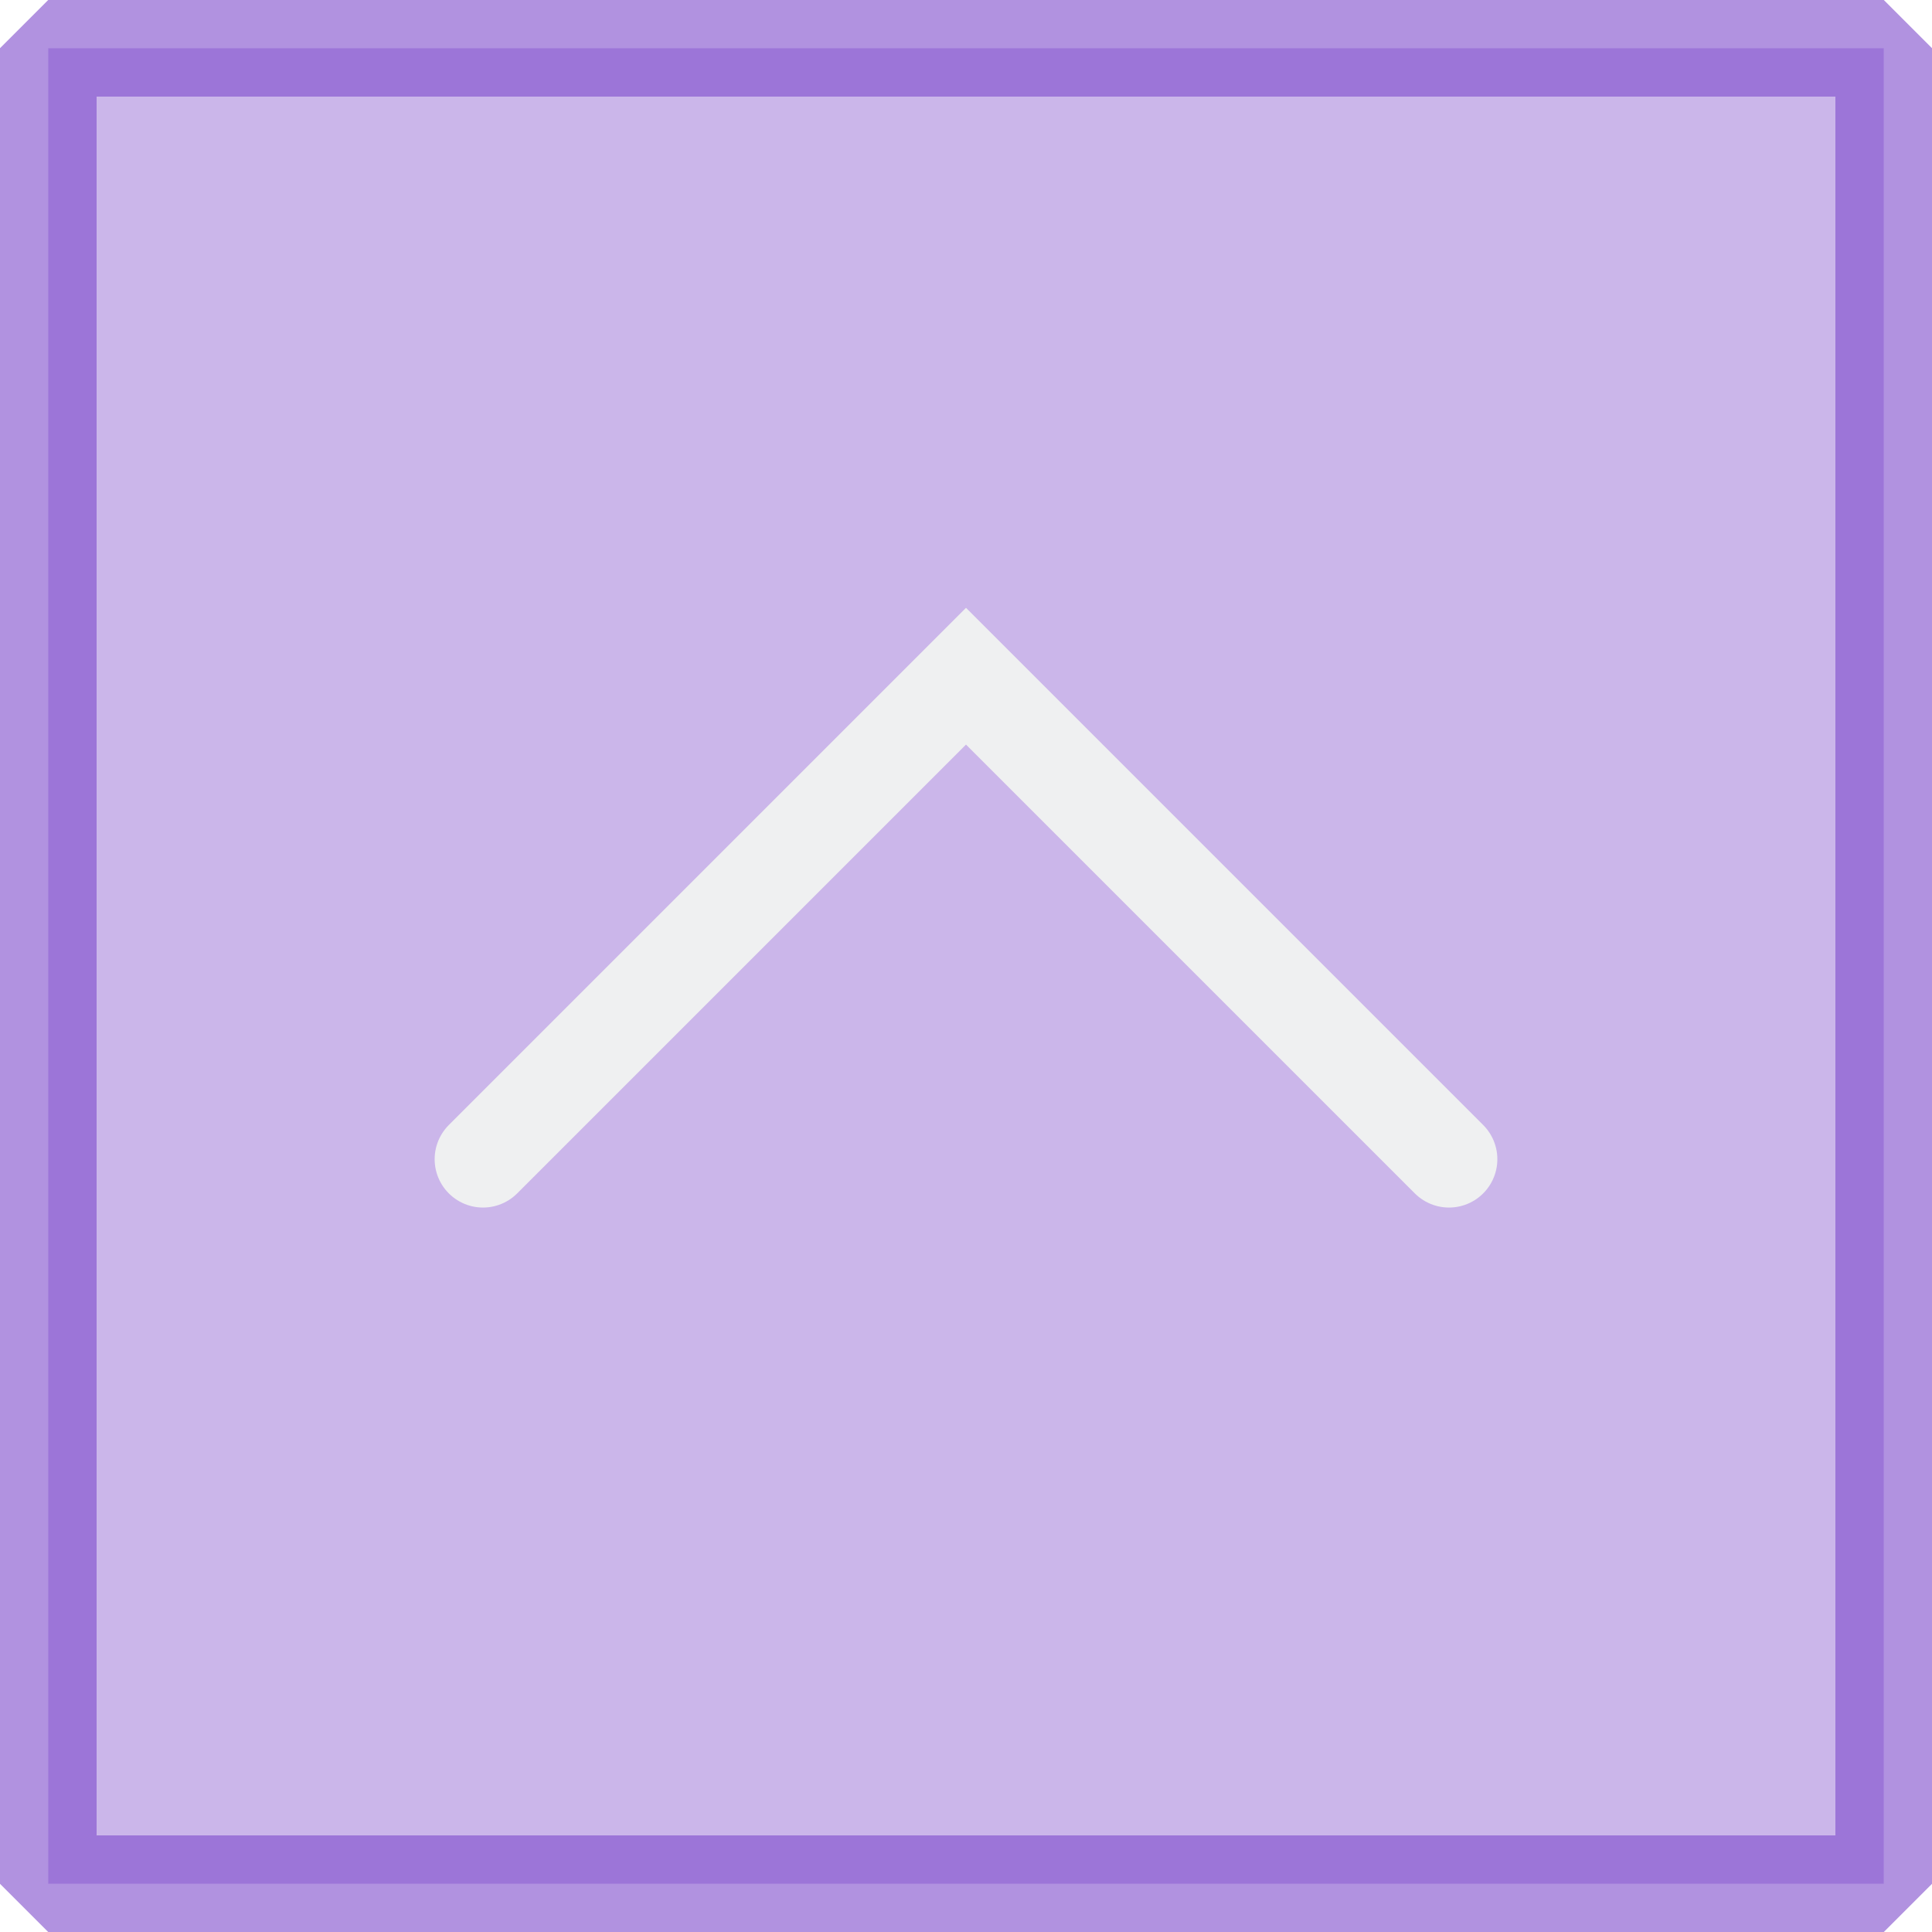
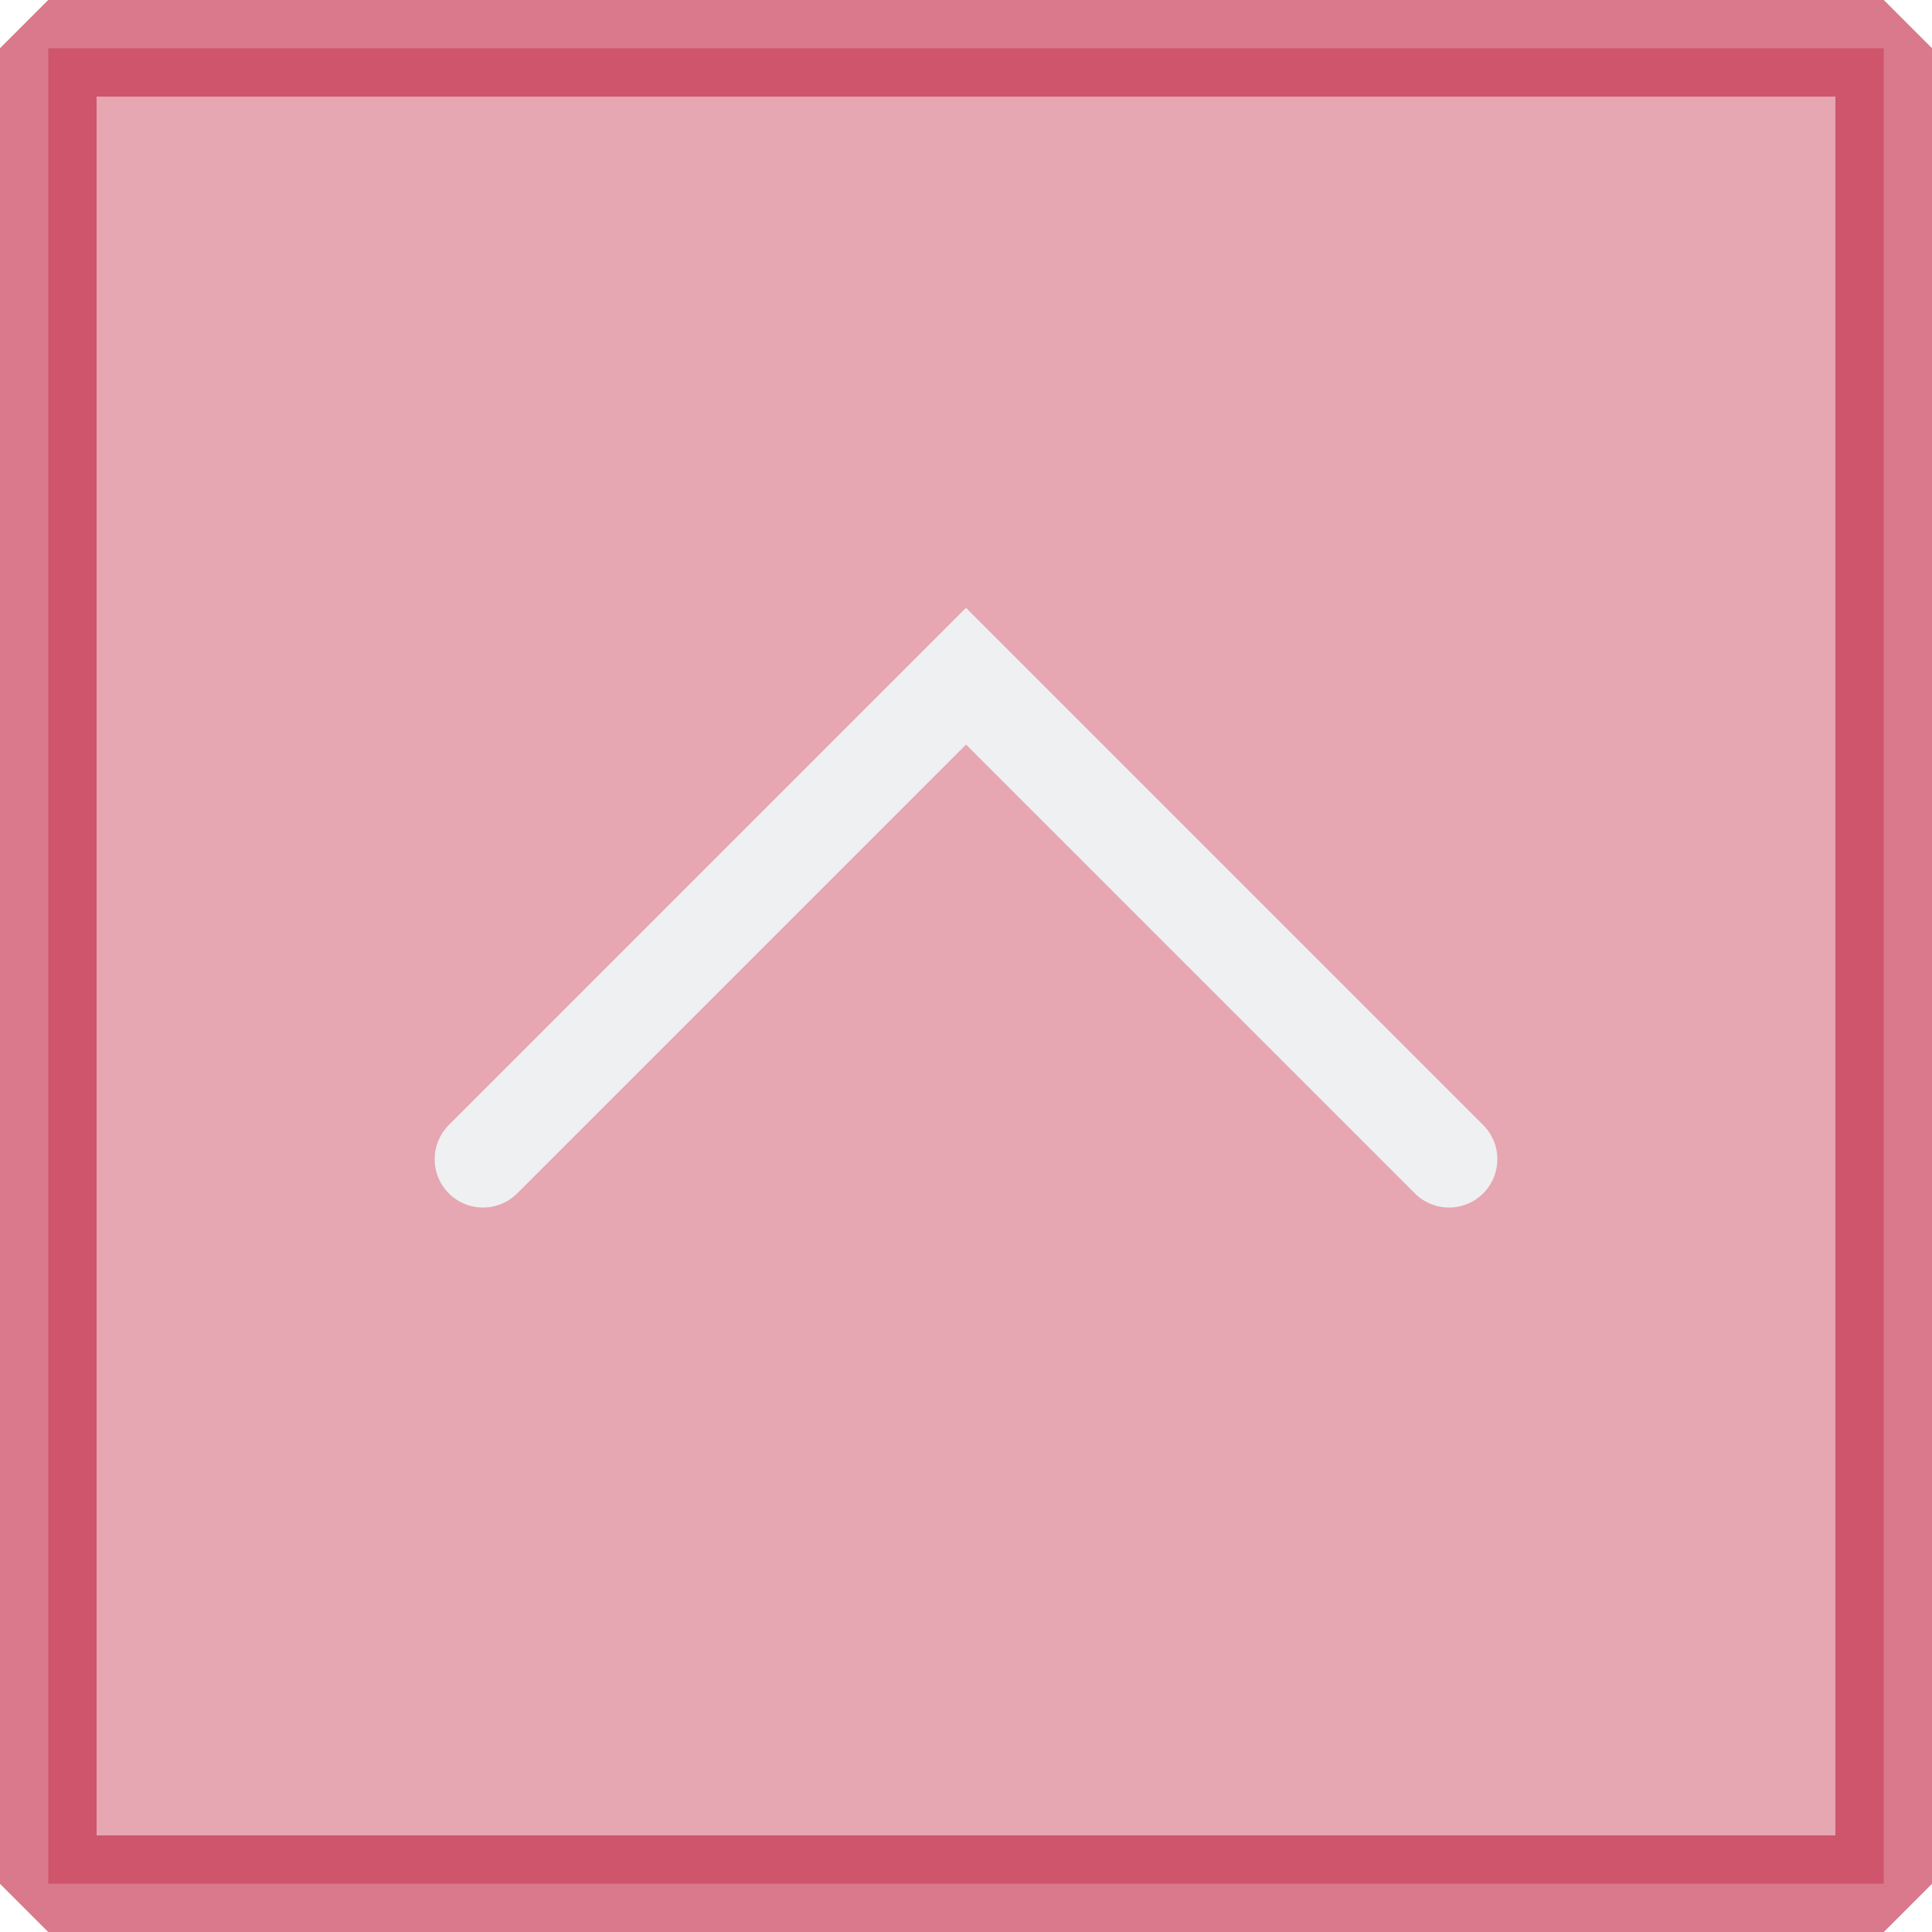
<svg xmlns="http://www.w3.org/2000/svg" viewBox="0 0 50 50" version="1.2" baseProfile="tiny">
  <defs>
</defs>
  <g fill="none" stroke="black" stroke-width="1" fill-rule="evenodd" stroke-linecap="square" stroke-linejoin="bevel">
    <g fill="none" stroke="#000000" stroke-opacity="1" stroke-width="1" stroke-linecap="square" stroke-linejoin="bevel" transform="matrix(1,0,0,1,0,0)" font-family="Geist" font-size="10" font-weight="400" font-style="normal">
</g>
-     <g fill="#7d4acc" fill-opacity="0.4" stroke="#7d4acc" stroke-opacity="0.6" stroke-width="2.502" stroke-linecap="square" stroke-linejoin="bevel" transform="matrix(1,0,0,1,2.5,2.5)" font-family="Geist" font-size="10" font-weight="400" font-style="normal">
+     <g fill="#c0213f" fill-opacity="0.4" stroke="#c0213f" stroke-opacity="0.6" stroke-width="2.502" stroke-linecap="square" stroke-linejoin="bevel" transform="matrix(1,0,0,1,2.5,2.5)" font-family="Geist" font-size="10" font-weight="400" font-style="normal">
      <rect x="-1.251" y="-1.251" width="47.502" height="47.502" />
    </g>
    <g fill="none" stroke="#000000" stroke-opacity="1" stroke-width="1" stroke-linecap="square" stroke-linejoin="bevel" transform="matrix(1,0,0,1,0,0)" font-family="Geist" font-size="10" font-weight="400" font-style="normal">
</g>
    <g fill="none" stroke="#eff0f1" stroke-opacity="1" stroke-width="1.001" stroke-linecap="square" stroke-linejoin="bevel" transform="matrix(2.5,0,0,2.5,2.5,2.5)" font-family="Geist" font-size="10" font-weight="400" font-style="normal">
</g>
    <g fill="none" stroke="#eff0f1" stroke-opacity="1" stroke-width="1.001" stroke-linecap="round" stroke-linejoin="miter" stroke-miterlimit="2" transform="matrix(2.5,0,0,2.5,2.5,2.5)" font-family="Geist" font-size="10" font-weight="400" font-style="normal">
      <polyline fill="none" vector-effect="none" points="4,11 9,6 14,11 " />
    </g>
    <g fill="none" stroke="#eff0f1" stroke-opacity="1" stroke-width="1.001" stroke-linecap="square" stroke-linejoin="bevel" transform="matrix(2.5,0,0,2.5,2.5,2.5)" font-family="Geist" font-size="10" font-weight="400" font-style="normal">
</g>
    <g fill="none" stroke="#000000" stroke-opacity="1" stroke-width="1" stroke-linecap="square" stroke-linejoin="bevel" transform="matrix(1,0,0,1,0,0)" font-family="Geist" font-size="10" font-weight="400" font-style="normal">
</g>
  </g>
</svg>
